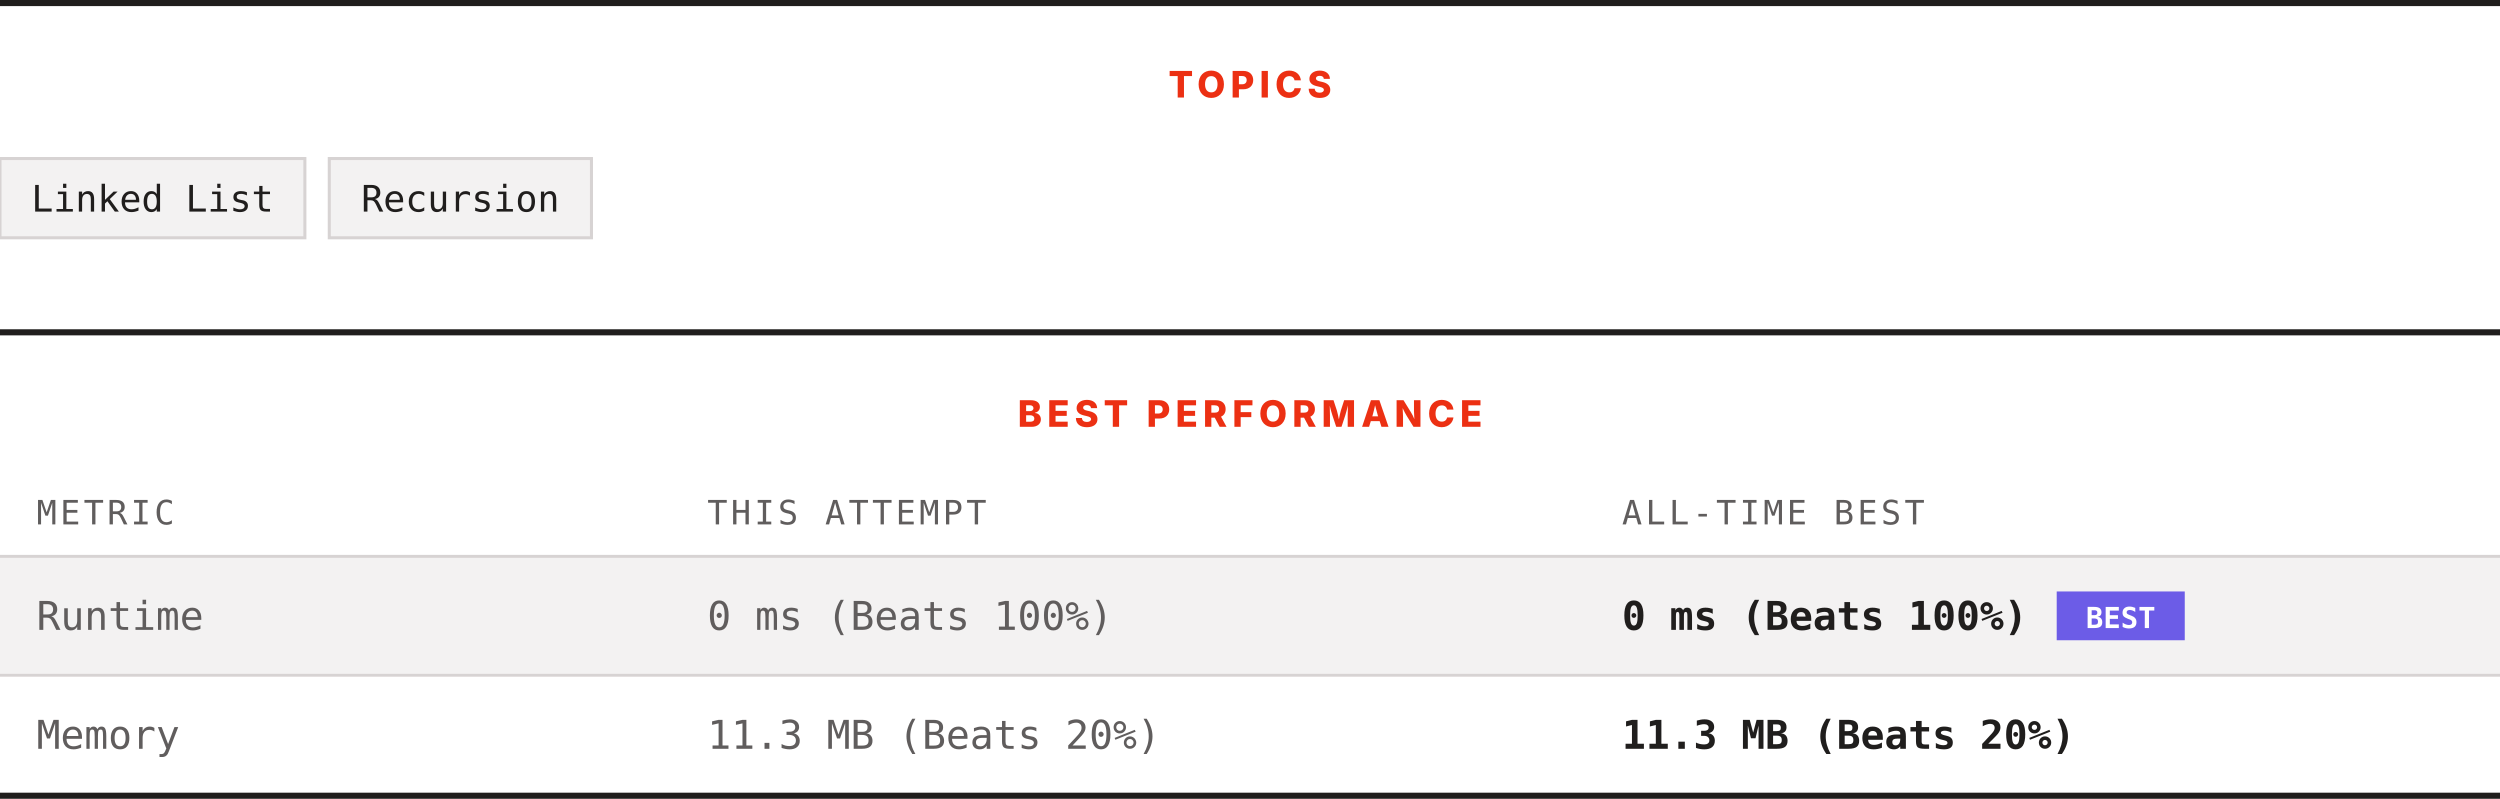
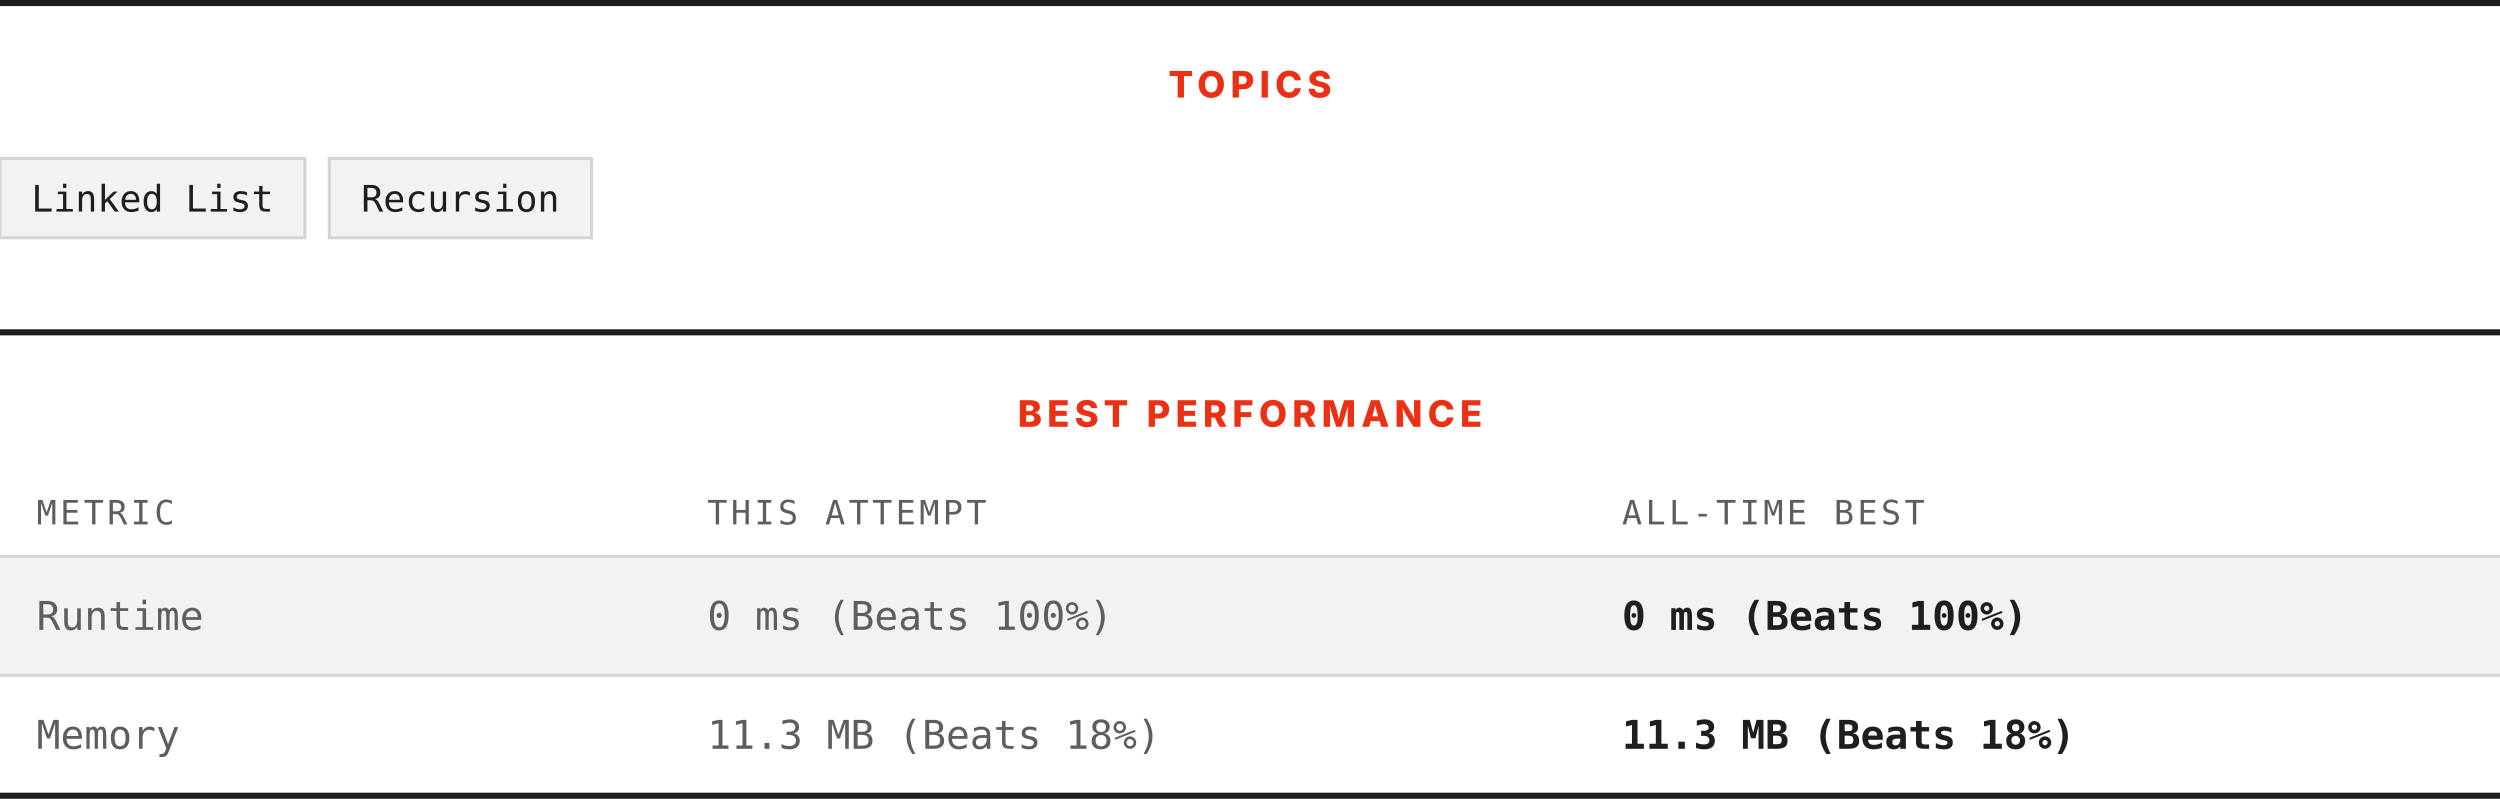
<svg xmlns="http://www.w3.org/2000/svg" width="820" height="262" viewBox="0 0 820 262" role="img" aria-label="Topics and best performance">
  <rect width="820" height="262" fill="#ffffff" />
  <rect x="0" y="0" width="820" height="2" fill="#201e1d" />
  <text x="410" y="32" text-anchor="middle" font-family="Archivo, system-ui, -apple-system, Segoe UI, sans-serif" font-size="12" font-weight="800" letter-spacing="1.68" fill="#ec3013">TOPICS</text>
  <rect x="0" y="52" width="100" height="26" fill="#f3f2f2" stroke="#d7d3d3" />
  <text x="50" y="69.4" text-anchor="middle" font-family="ui-monospace, SFMono-Regular, Menlo, Consolas, monospace" font-size="12" fill="#201e1d">Linked List</text>
  <rect x="108" y="52" width="86" height="26" fill="#f3f2f2" stroke="#d7d3d3" />
  <text x="151" y="69.4" text-anchor="middle" font-family="ui-monospace, SFMono-Regular, Menlo, Consolas, monospace" font-size="12" fill="#201e1d">Recursion</text>
  <rect x="0" y="108" width="820" height="2" fill="#201e1d" />
  <text x="410" y="140" text-anchor="middle" font-family="Archivo, system-ui, -apple-system, Segoe UI, sans-serif" font-size="12" font-weight="800" letter-spacing="1.68" fill="#ec3013">BEST PERFORMANCE</text>
  <text x="12" y="172" font-family="ui-monospace, SFMono-Regular, Menlo, Consolas, monospace" font-size="11" letter-spacing="1.1" fill="#605d5d">METRIC</text>
  <text x="232" y="172" font-family="ui-monospace, SFMono-Regular, Menlo, Consolas, monospace" font-size="11" letter-spacing="1.1" fill="#605d5d">THIS ATTEMPT</text>
  <text x="532" y="172" font-family="ui-monospace, SFMono-Regular, Menlo, Consolas, monospace" font-size="11" letter-spacing="1.1" fill="#605d5d">ALL-TIME BEST</text>
  <rect x="0" y="182" width="820" height="1" fill="#d7d3d3" />
  <rect x="0" y="183" width="820" height="38" fill="#f3f2f2" />
  <text x="12" y="206.6" font-family="ui-monospace, SFMono-Regular, Menlo, Consolas, monospace" font-size="13" fill="#605d5d">Runtime</text>
  <text x="232" y="206.6" font-family="ui-monospace, SFMono-Regular, Menlo, Consolas, monospace" font-size="13" fill="#605d5d">0 ms (Beats 100%)</text>
  <text x="532" y="206.6" font-family="ui-monospace, SFMono-Regular, Menlo, Consolas, monospace" font-size="13" font-weight="700" fill="#201e1d">0 ms (Beats 100%)</text>
-   <rect x="674.6" y="194" width="42" height="16" fill="#6c5ce7" />
-   <text x="695.6" y="206" text-anchor="middle" font-family="ui-monospace, SFMono-Regular, Menlo, Consolas, monospace" font-size="9.5" font-weight="700" fill="#ffffff">BEST</text>
  <rect x="0" y="221" width="820" height="1" fill="#d7d3d3" />
  <rect x="0" y="222" width="820" height="38" fill="#ffffff" />
  <text x="12" y="245.6" font-family="ui-monospace, SFMono-Regular, Menlo, Consolas, monospace" font-size="13" fill="#605d5d">Memory</text>
-   <text x="232" y="245.6" font-family="ui-monospace, SFMono-Regular, Menlo, Consolas, monospace" font-size="13" fill="#605d5d">11.3 MB (Beats 20%)</text>
-   <text x="532" y="245.6" font-family="ui-monospace, SFMono-Regular, Menlo, Consolas, monospace" font-size="13" font-weight="700" fill="#201e1d">11.3 MB (Beats 20%)</text>
+   <text x="232" y="245.6" font-family="ui-monospace, SFMono-Regular, Menlo, Consolas, monospace" font-size="13" fill="#605d5d">11.3 MB (Beats 18%)</text>
+   <text x="532" y="245.6" font-family="ui-monospace, SFMono-Regular, Menlo, Consolas, monospace" font-size="13" font-weight="700" fill="#201e1d">11.3 MB (Beats 18%)</text>
  <rect x="0" y="260" width="820" height="2" fill="#201e1d" />
</svg>
